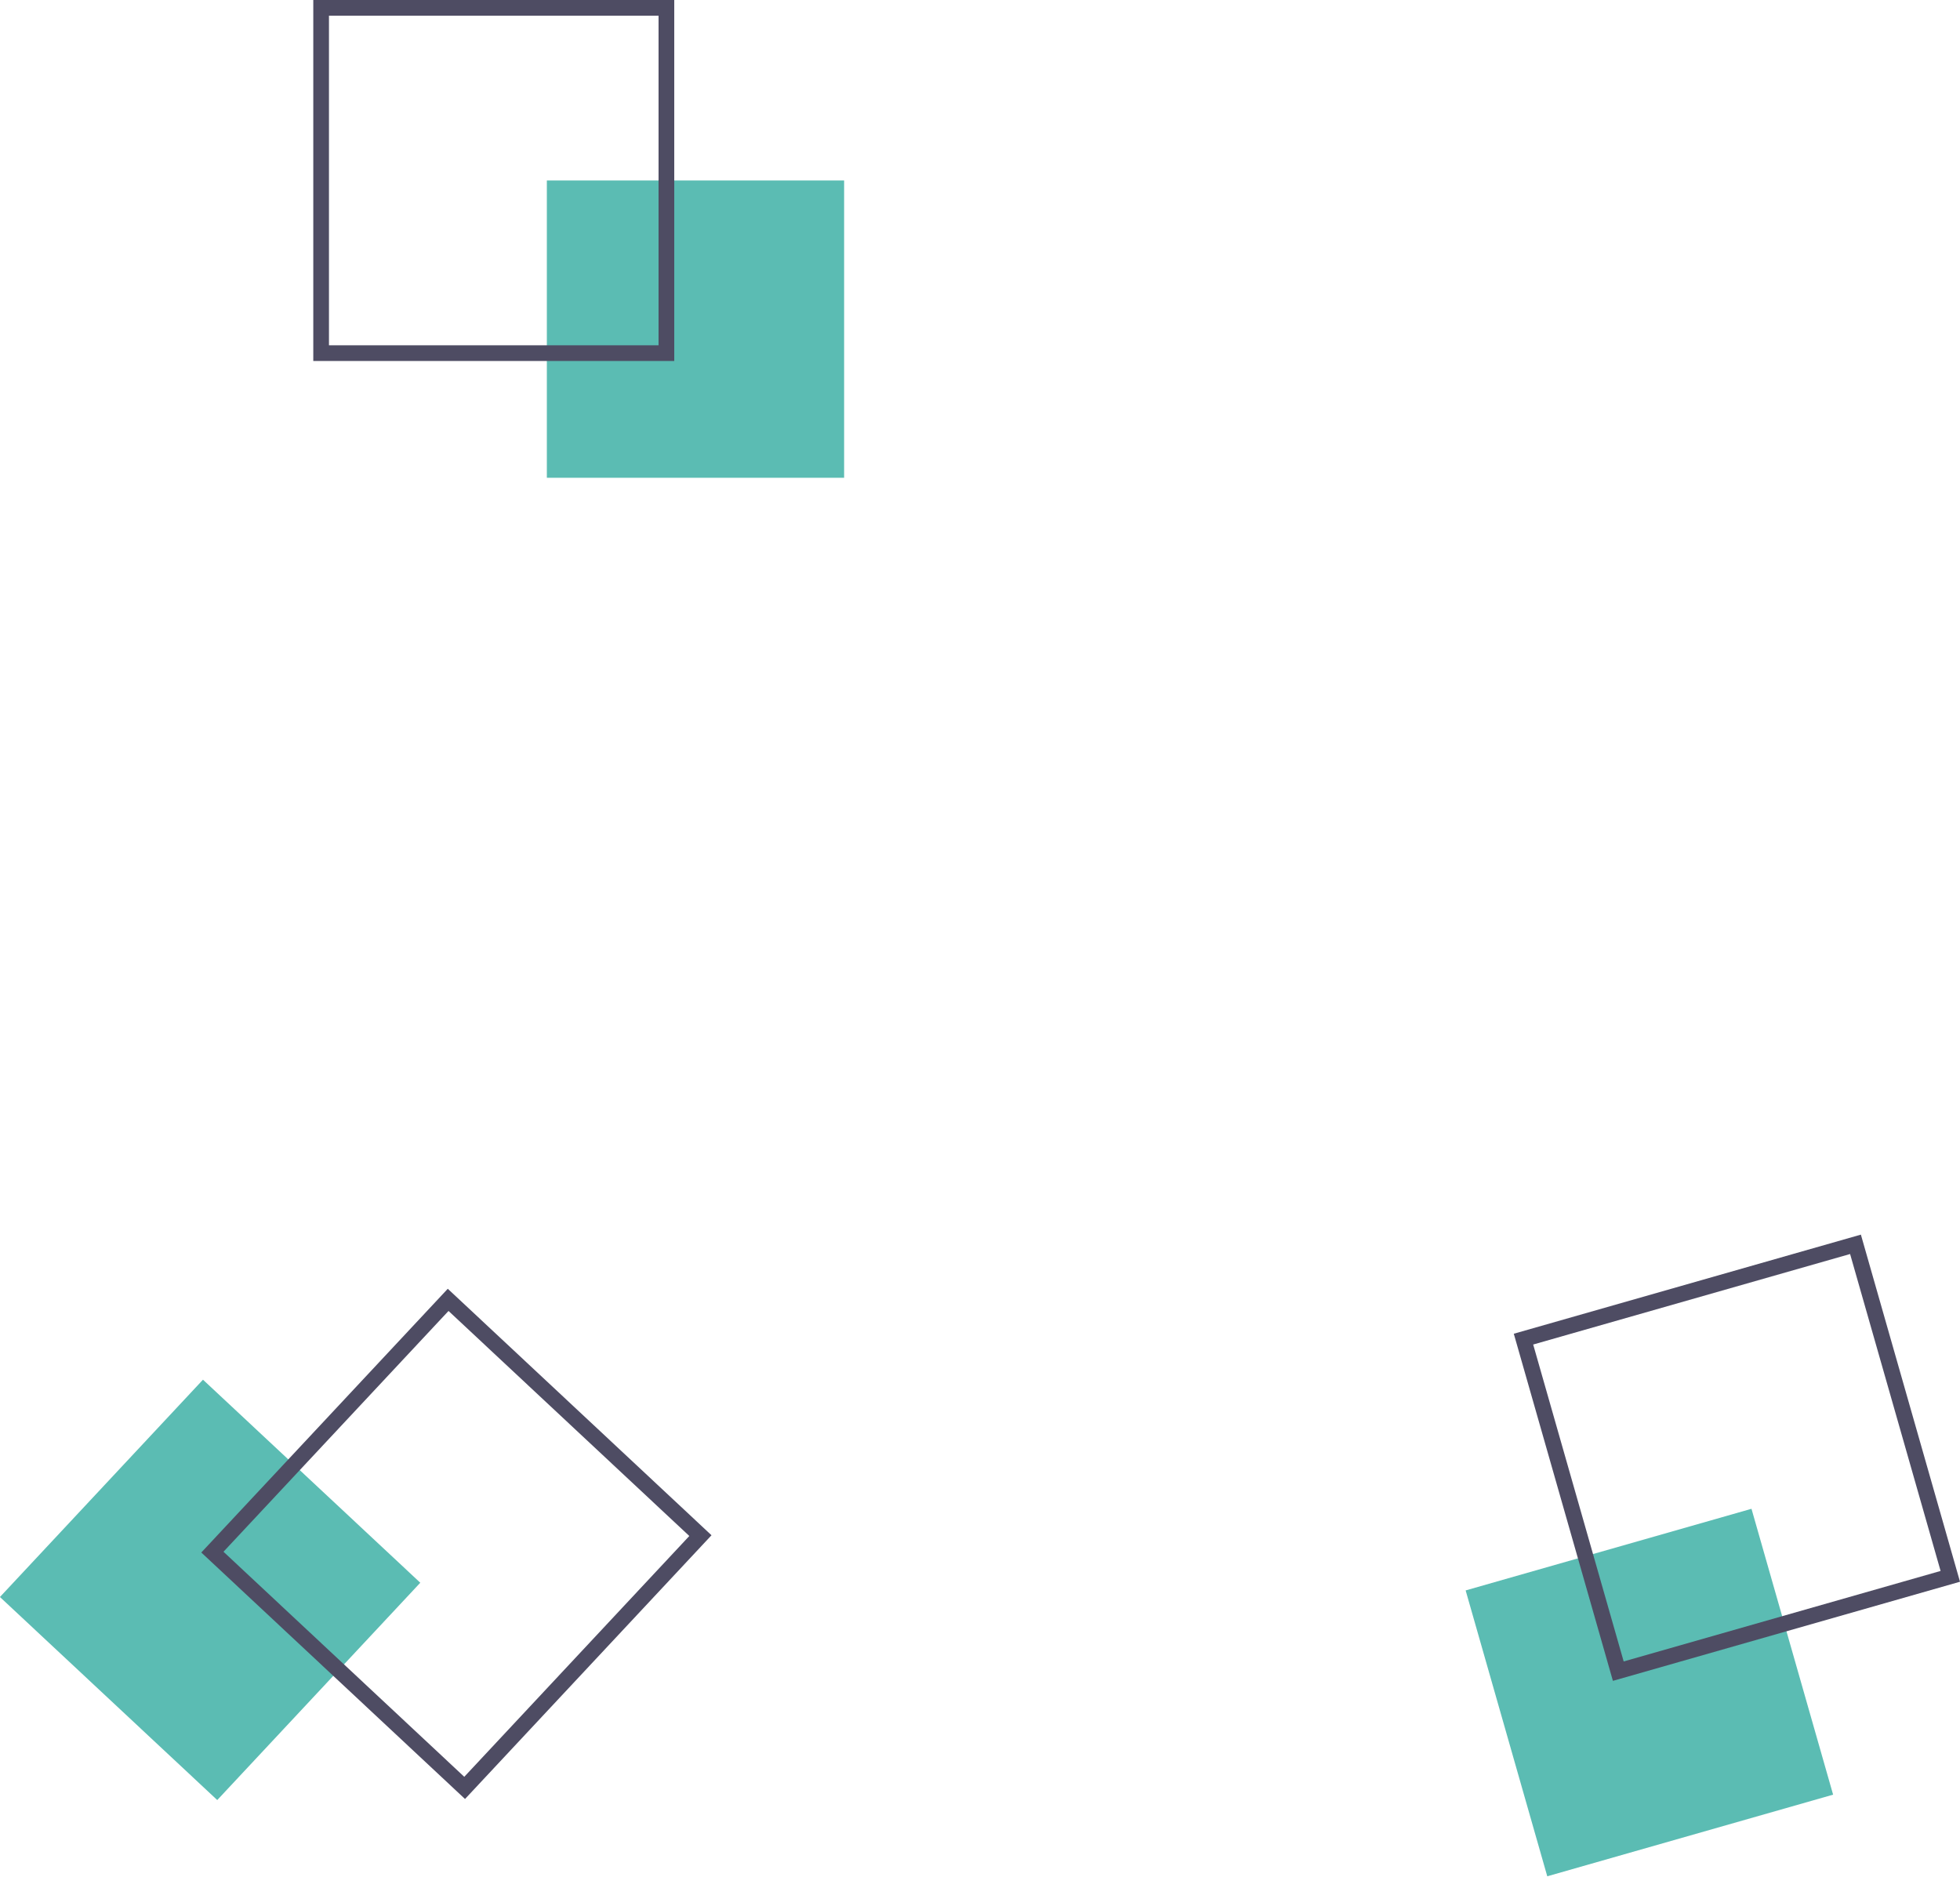
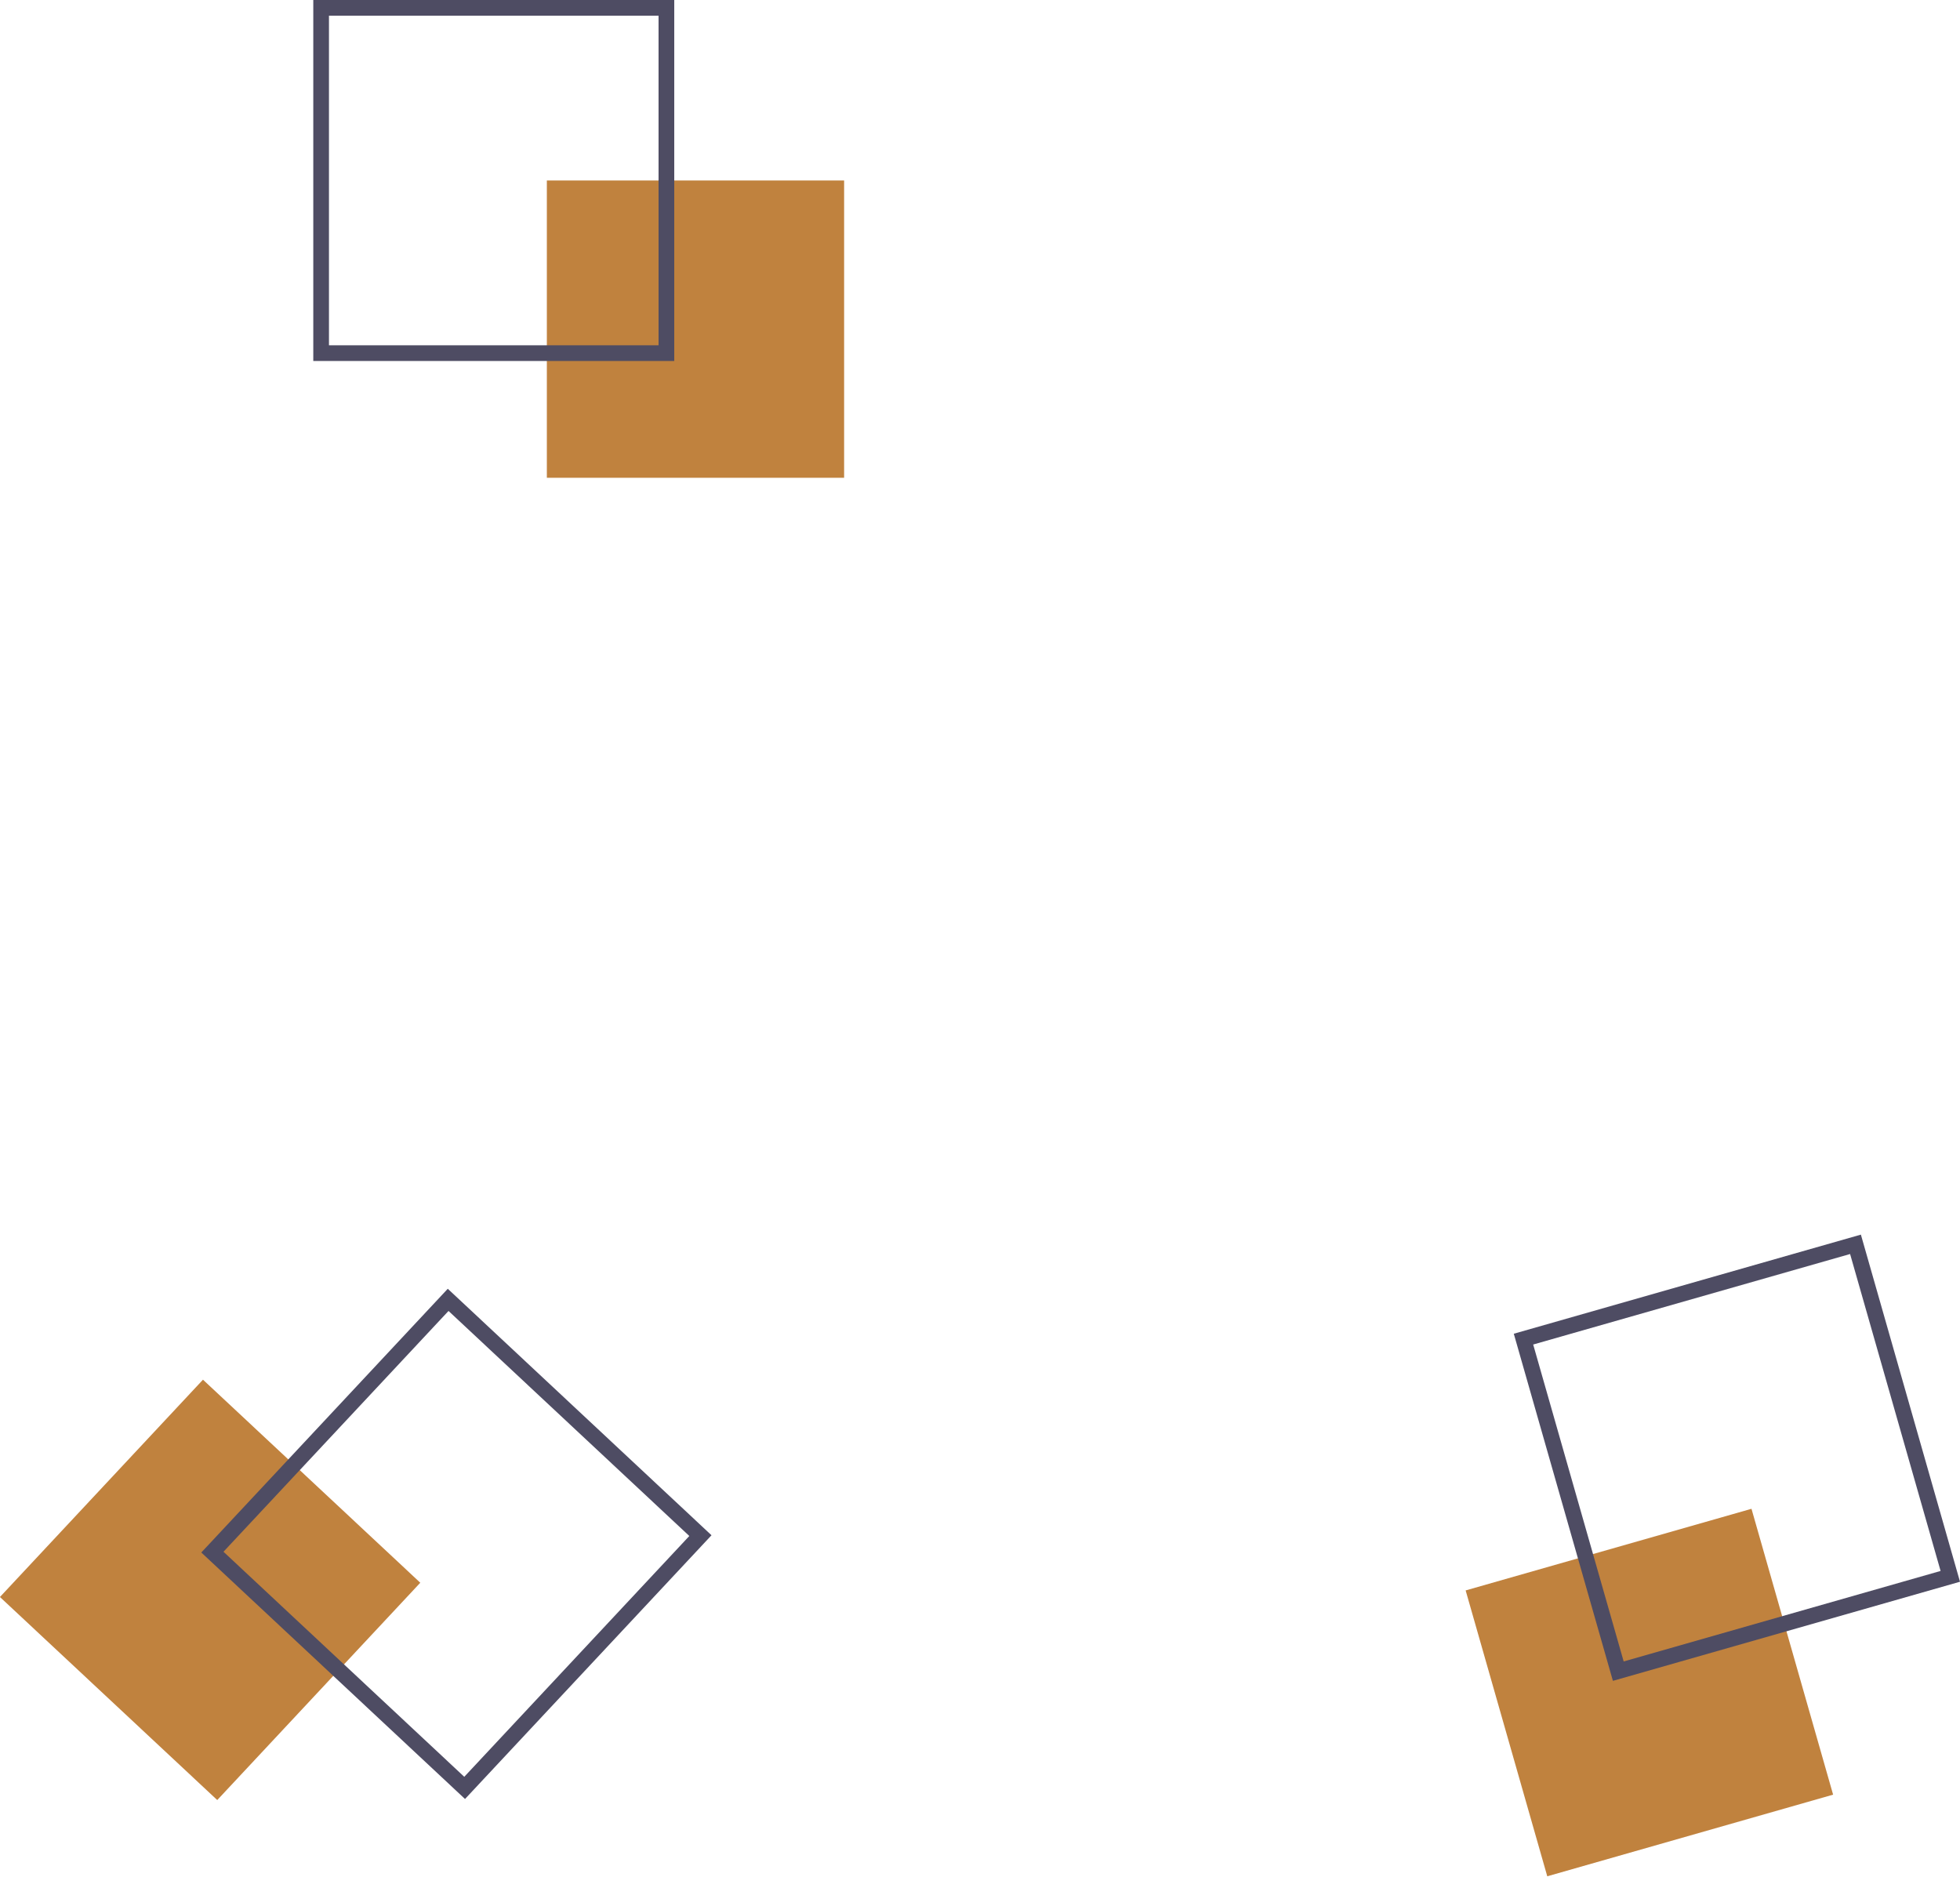
<svg xmlns="http://www.w3.org/2000/svg" width="244.408" height="233.956" viewBox="0 0 244.408 233.956">
  <g transform="translate(-1252.495 3876.311) rotate(-90)" opacity="0.92">
-     <rect width="37.069" height="37.069" transform="translate(3816.736 1320.686)" fill="#4db6ac" />
+     <rect width="37.069" height="37.069" transform="translate(3816.736 1320.686)" fill="#BB772E" />
    <path d="M293.232,307.782H248.22V262.77h45.012Zm-43.055-1.957h41.1v-41.1h-41.1Z" transform="translate(3583.079 1028.791)" fill="#3f3d56" />
-     <rect width="37.069" height="37.069" transform="translate(3677.999 1435.258) rotate(74.063)" fill="#4db6ac" />
+     <rect width="37.069" height="37.069" transform="translate(3677.999 1435.258) rotate(74.063)" fill="#BB772E" />
    <path d="M136.267,431.488l-12.359-43.282,43.282-12.359,12.359,43.282Zm-9.94-41.938,11.285,39.518,39.518-11.285-11.285-39.518Z" transform="translate(3542.816 1065.415)" fill="#3f3d56" />
-     <rect width="37.069" height="37.069" transform="matrix(-0.683, 0.731, -0.731, -0.683, 3704.276, 1277.806)" fill="#4db6ac" />
+     <rect width="37.069" height="37.069" transform="matrix(-0.683, 0.731, -0.731, -0.683, 3704.276, 1277.806)" fill="#BB772E" />
    <path d="M112.781,285.108l30.734-32.886L176.4,282.957l-30.734,32.886Zm30.828-30.12-28.062,30.026,30.026,28.062,28.062-30.026Z" transform="translate(3539.213 1025.375)" fill="#3f3d56" />
  </g>
</svg>
